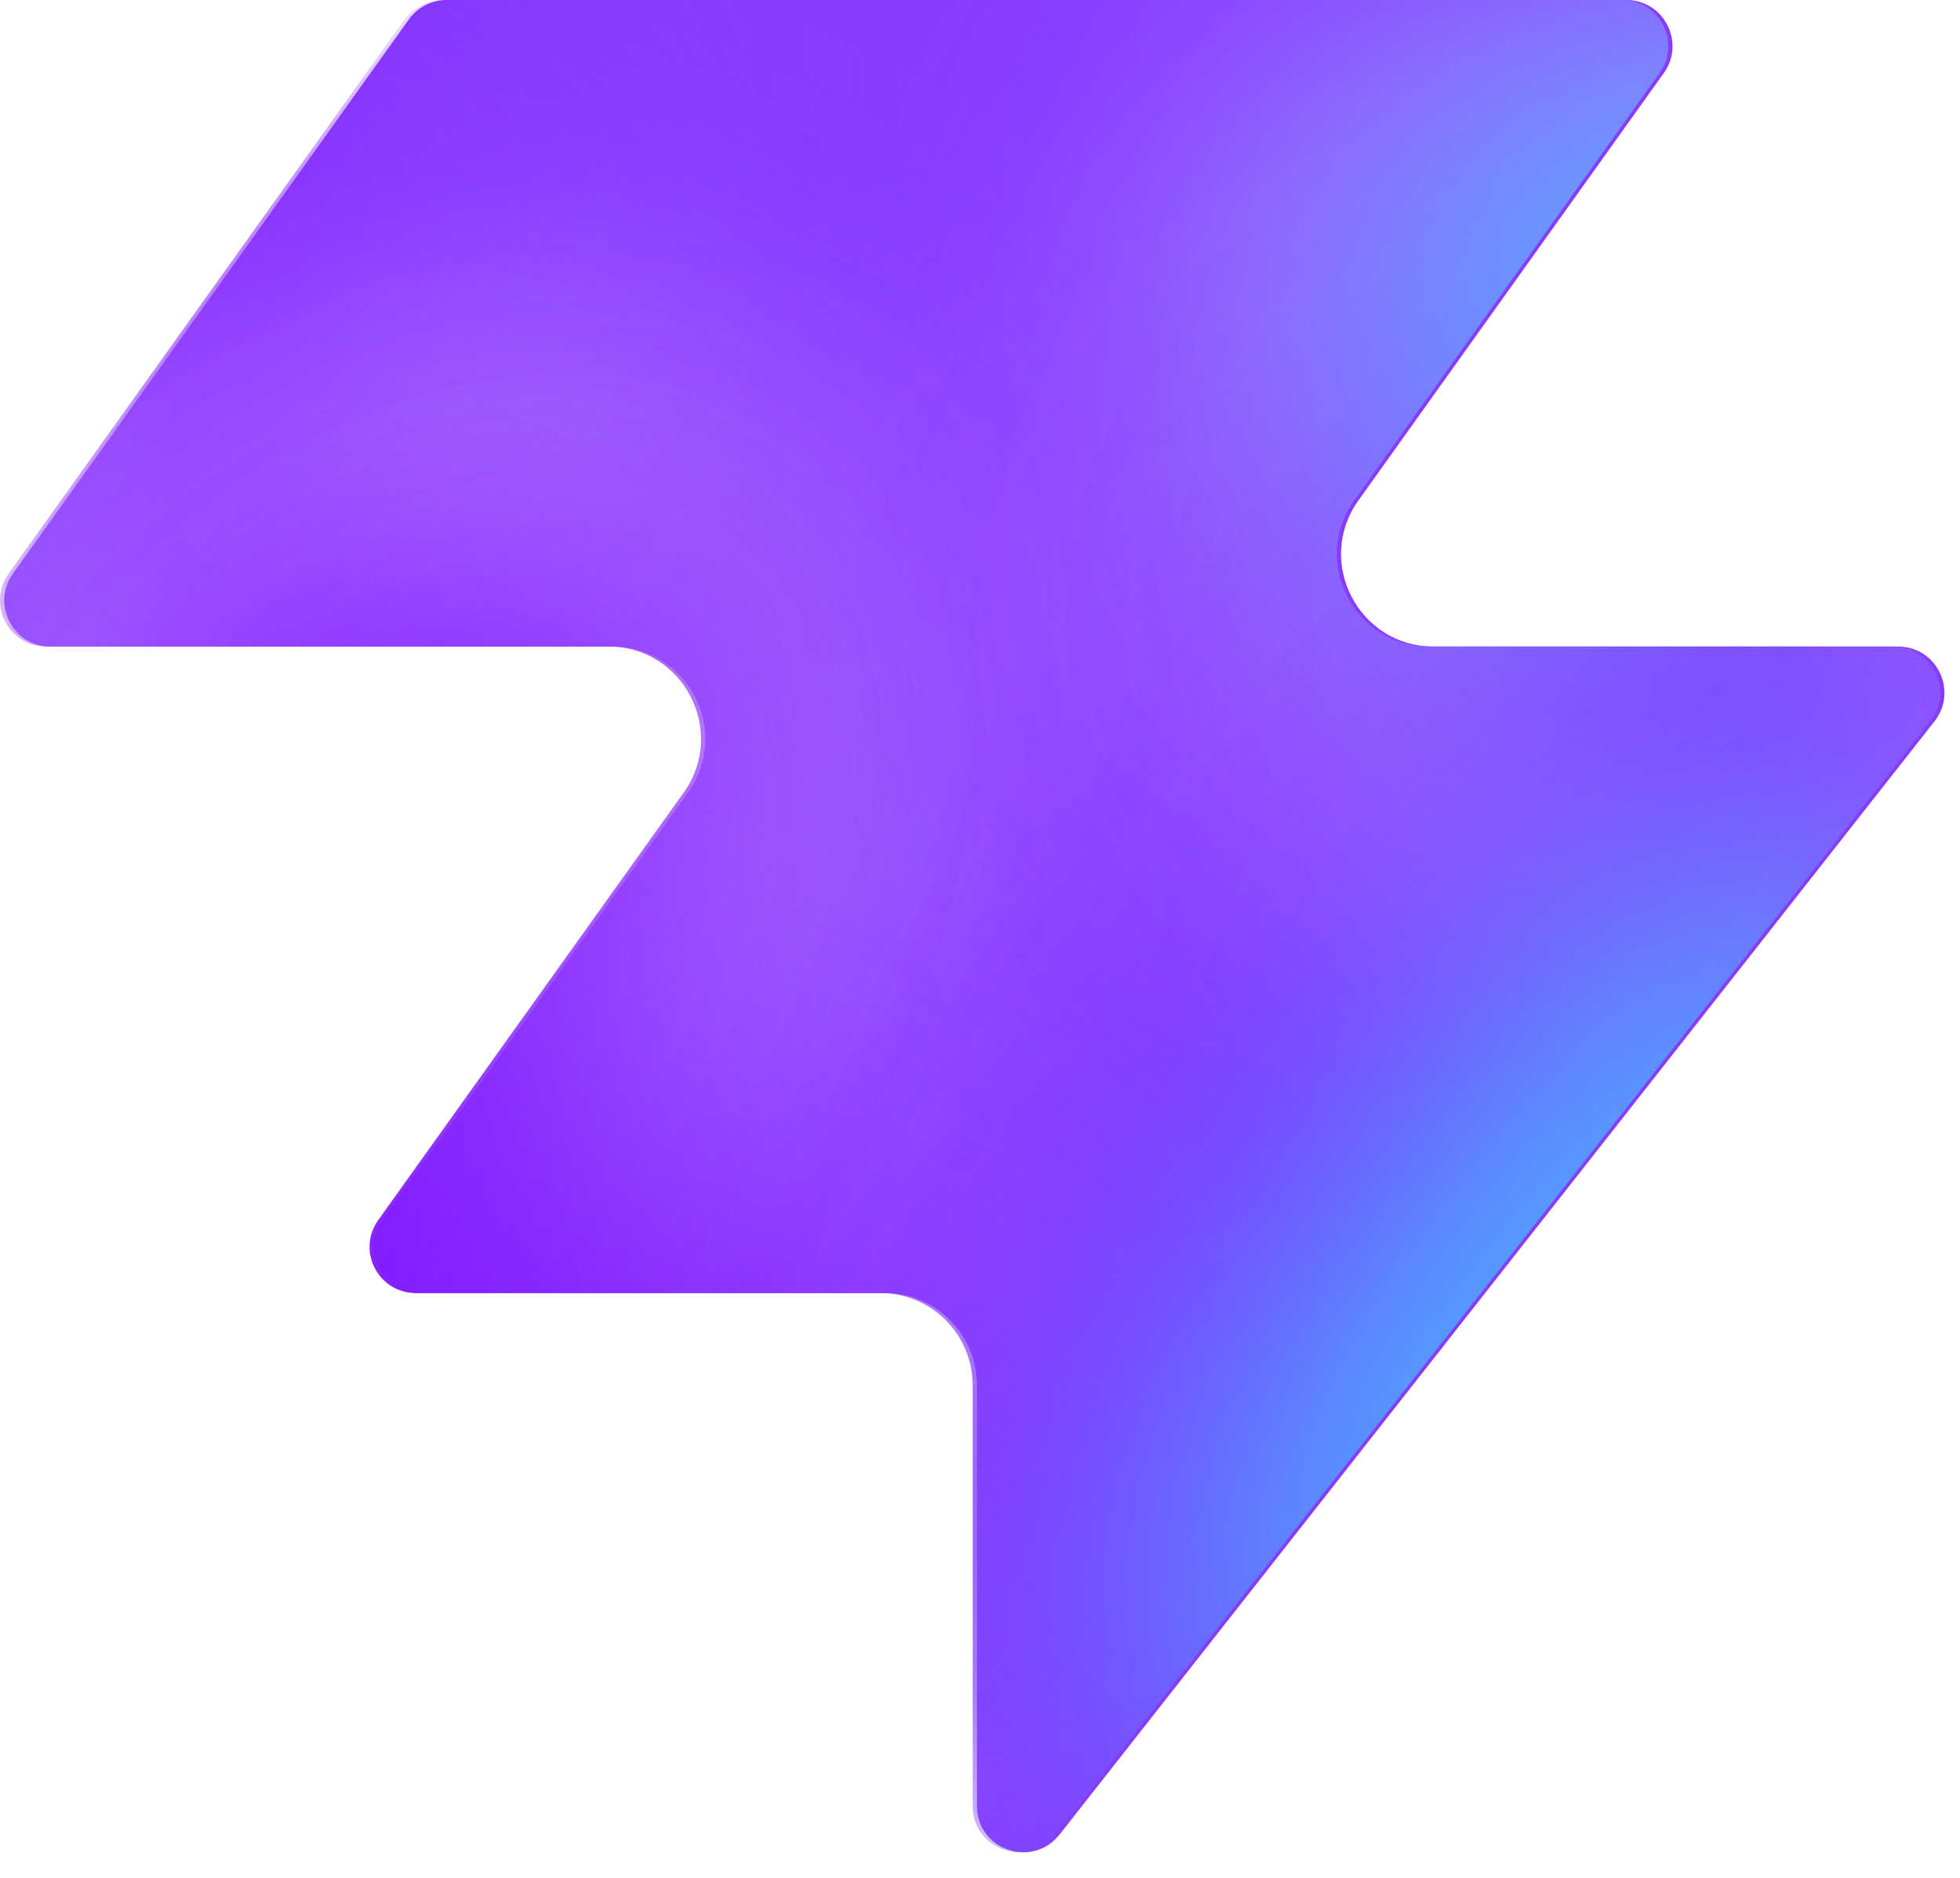
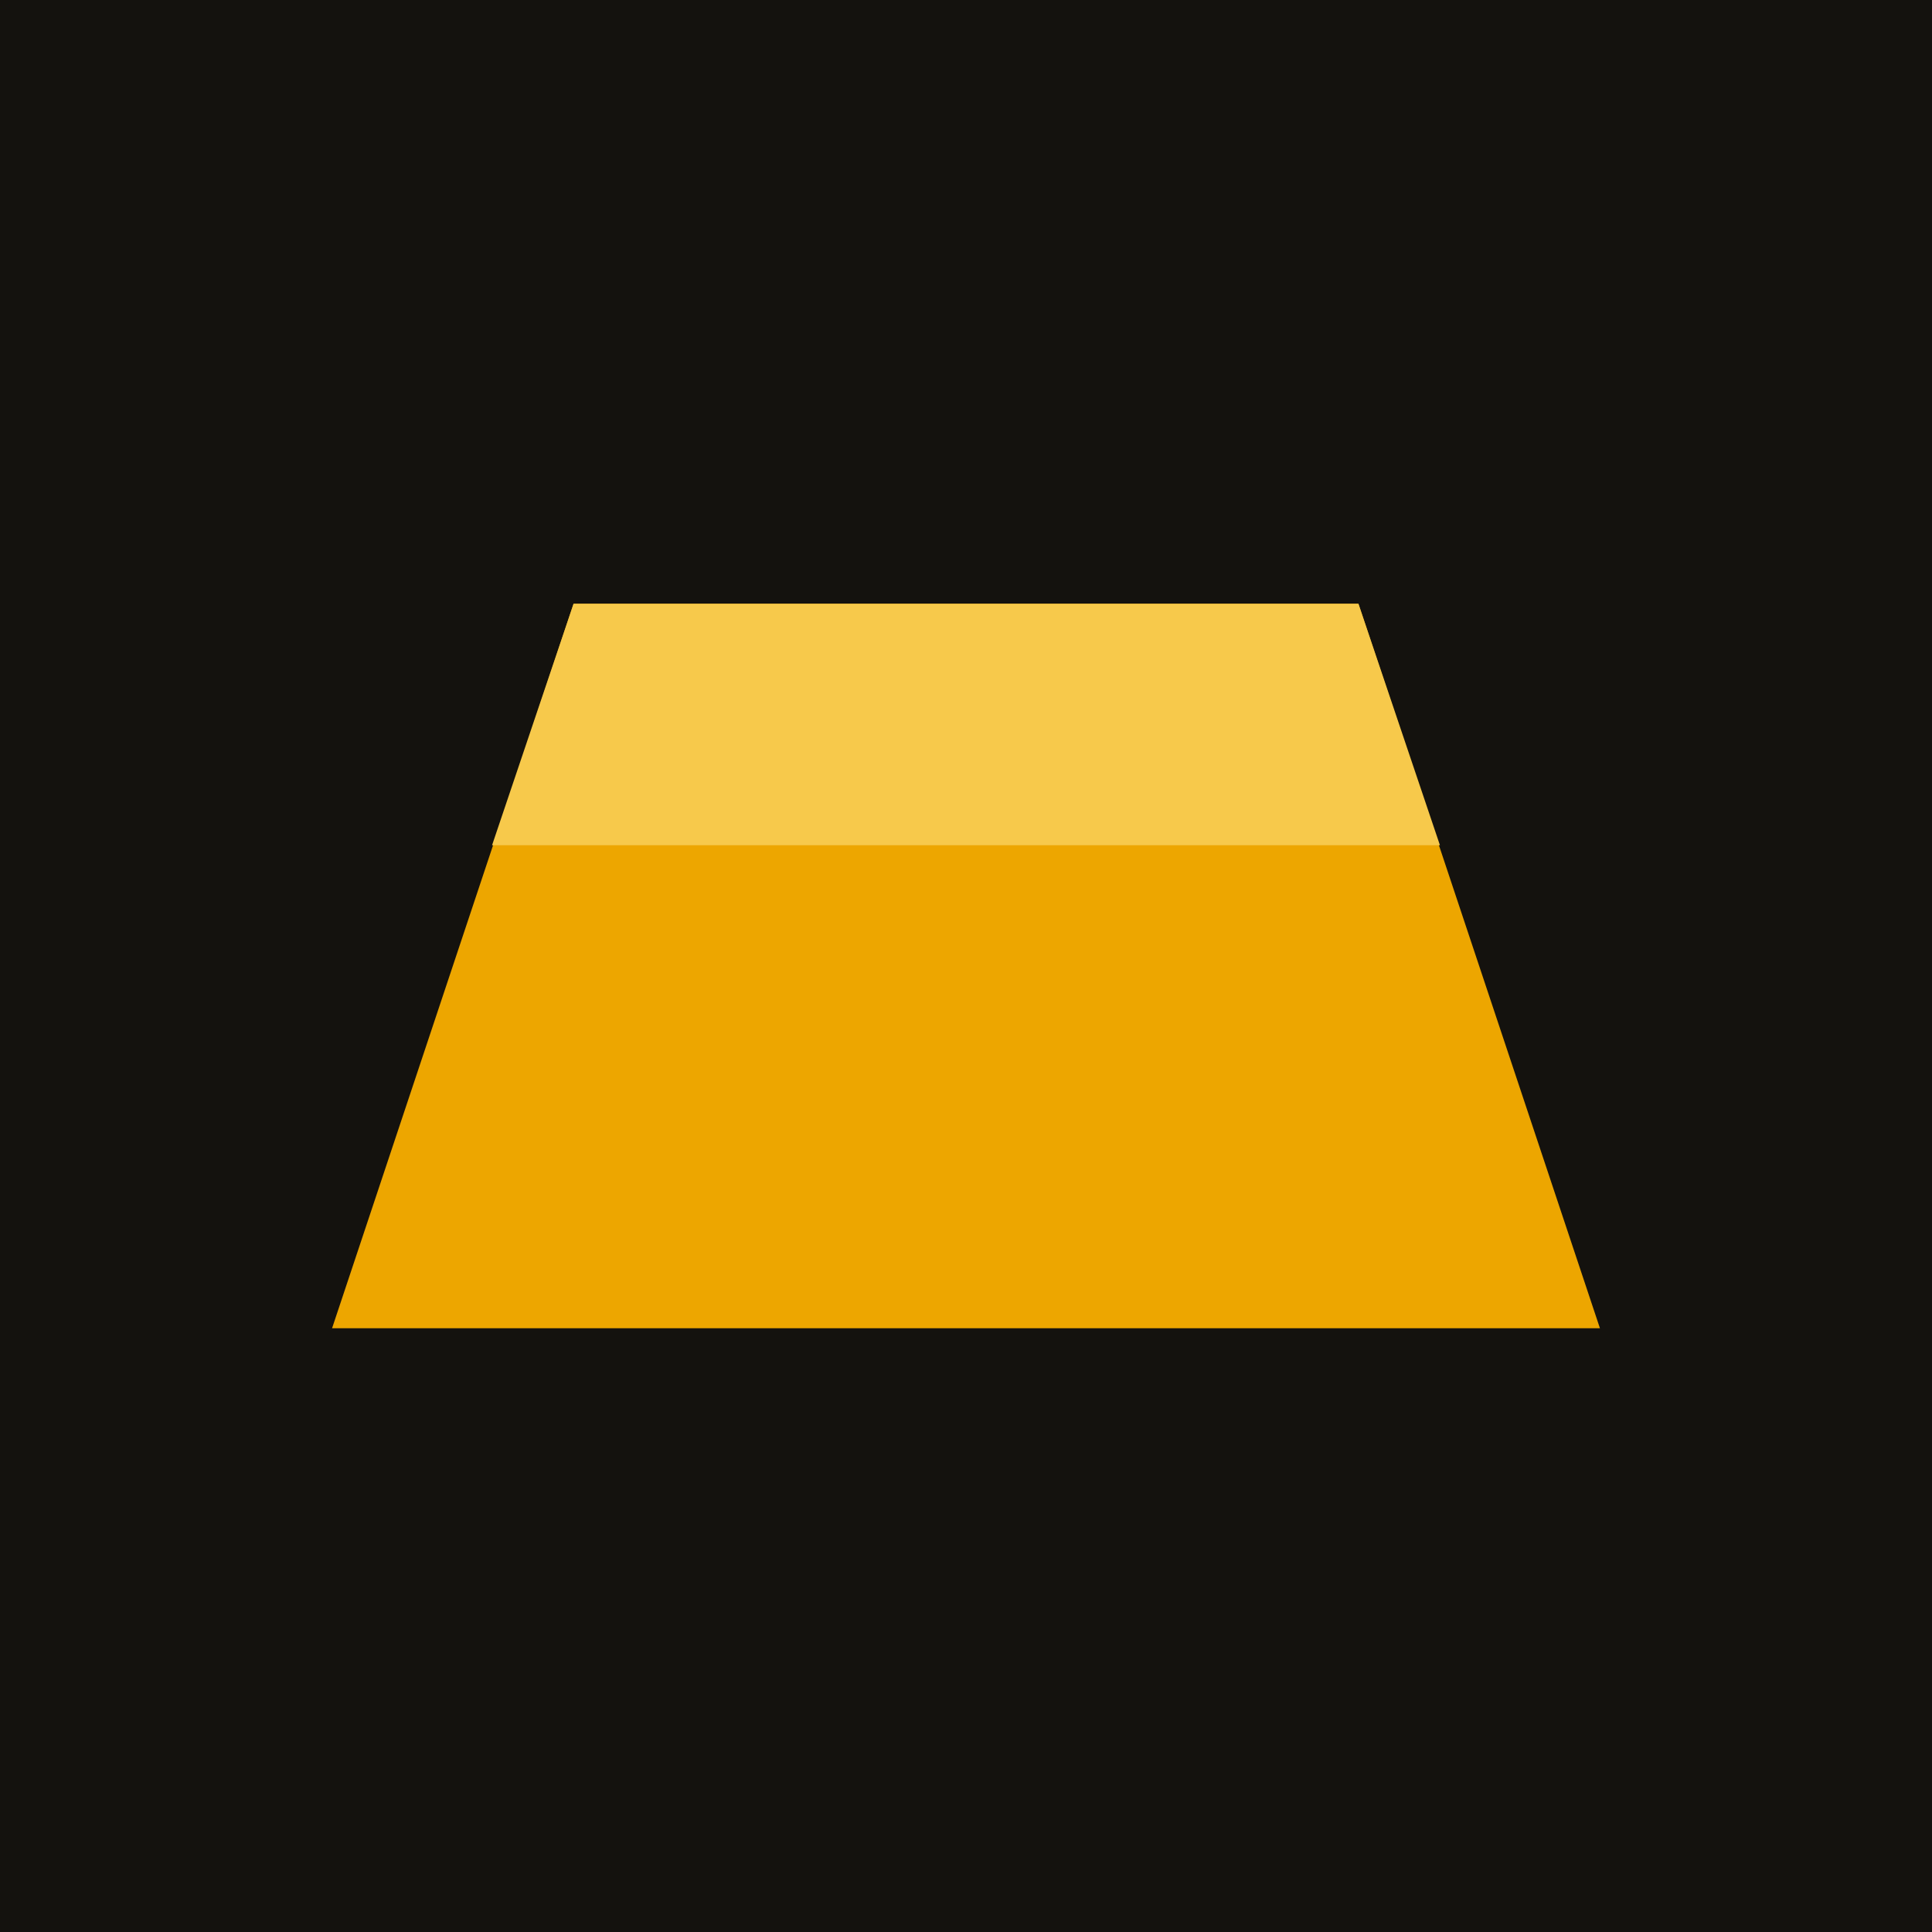
- <svg xmlns="http://www.w3.org/2000/svg" width="48" height="46" fill="none" viewBox="0 0 48 46">
-   <path fill="#863bff" d="M25.946 44.938c-.664.845-2.021.375-2.021-.698V33.937a2.26 2.26 0 0 0-2.262-2.262H10.287c-.92 0-1.456-1.04-.92-1.788l7.48-10.471c1.07-1.497 0-3.578-1.842-3.578H1.237c-.92 0-1.456-1.04-.92-1.788L10.013.474c.214-.297.556-.474.92-.474h28.894c.92 0 1.456 1.04.92 1.788l-7.48 10.471c-1.07 1.498 0 3.579 1.842 3.579h11.377c.943 0 1.473 1.088.89 1.83L25.947 44.94z" style="fill:#863bff;fill:color(display-p3 .525 .23 1);fill-opacity:1" />
-   <mask id="a" width="48" height="46" x="0" y="0" maskUnits="userSpaceOnUse" style="mask-type:alpha">
-     <path fill="#000" d="M25.842 44.938c-.664.844-2.021.375-2.021-.698V33.937a2.26 2.26 0 0 0-2.262-2.262H10.183c-.92 0-1.456-1.04-.92-1.788l7.48-10.471c1.07-1.498 0-3.579-1.842-3.579H1.133c-.92 0-1.456-1.04-.92-1.787L9.91.473c.214-.297.556-.474.92-.474h28.894c.92 0 1.456 1.04.92 1.788l-7.48 10.471c-1.07 1.498 0 3.578 1.842 3.578h11.377c.943 0 1.473 1.088.89 1.832L25.843 44.94z" style="fill:#000;fill-opacity:1" />
-   </mask>
-   <g mask="url(#a)">
-     <g filter="url(#b)">
-       <ellipse cx="5.508" cy="14.704" fill="#ede6ff" rx="5.508" ry="14.704" style="fill:#ede6ff;fill:color(display-p3 .927 .903 1);fill-opacity:1" transform="matrix(.00324 1 1 -.00324 -4.47 31.516)" />
-     </g>
-     <g filter="url(#c)">
-       <ellipse cx="10.399" cy="29.851" fill="#ede6ff" rx="10.399" ry="29.851" style="fill:#ede6ff;fill:color(display-p3 .927 .903 1);fill-opacity:1" transform="matrix(.00324 1 1 -.00324 -39.328 7.883)" />
-     </g>
-     <g filter="url(#d)">
-       <ellipse cx="5.508" cy="30.487" fill="#7e14ff" rx="5.508" ry="30.487" style="fill:#7e14ff;fill:color(display-p3 .492 .077 1);fill-opacity:1" transform="rotate(89.814 -25.913 -14.639)scale(1 -1)" />
-     </g>
-     <g filter="url(#e)">
-       <ellipse cx="5.508" cy="30.599" fill="#7e14ff" rx="5.508" ry="30.599" style="fill:#7e14ff;fill:color(display-p3 .492 .077 1);fill-opacity:1" transform="rotate(89.814 -32.644 -3.334)scale(1 -1)" />
-     </g>
-     <g filter="url(#f)">
-       <ellipse cx="5.508" cy="30.599" fill="#7e14ff" rx="5.508" ry="30.599" style="fill:#7e14ff;fill:color(display-p3 .492 .077 1);fill-opacity:1" transform="matrix(.00324 1 1 -.00324 -34.34 30.47)" />
-     </g>
-     <g filter="url(#g)">
-       <ellipse cx="14.072" cy="22.078" fill="#ede6ff" rx="14.072" ry="22.078" style="fill:#ede6ff;fill:color(display-p3 .927 .903 1);fill-opacity:1" transform="rotate(93.35 24.506 48.493)scale(-1 1)" />
-     </g>
-     <g filter="url(#h)">
-       <ellipse cx="3.47" cy="21.501" fill="#7e14ff" rx="3.47" ry="21.501" style="fill:#7e14ff;fill:color(display-p3 .492 .077 1);fill-opacity:1" transform="rotate(89.009 28.708 47.59)scale(-1 1)" />
-     </g>
-     <g filter="url(#i)">
-       <ellipse cx="3.47" cy="21.501" fill="#7e14ff" rx="3.47" ry="21.501" style="fill:#7e14ff;fill:color(display-p3 .492 .077 1);fill-opacity:1" transform="rotate(89.009 28.708 47.59)scale(-1 1)" />
-     </g>
-     <g filter="url(#j)">
-       <ellipse cx=".387" cy="8.972" fill="#7e14ff" rx="4.407" ry="29.108" style="fill:#7e14ff;fill:color(display-p3 .492 .077 1);fill-opacity:1" transform="rotate(39.51 .387 8.972)" />
-     </g>
-     <g filter="url(#k)">
-       <ellipse cx="47.523" cy="-6.092" fill="#7e14ff" rx="4.407" ry="29.108" style="fill:#7e14ff;fill:color(display-p3 .492 .077 1);fill-opacity:1" transform="rotate(37.892 47.523 -6.092)" />
-     </g>
-     <g filter="url(#l)">
-       <ellipse cx="41.412" cy="6.333" fill="#47bfff" rx="5.971" ry="9.665" style="fill:#47bfff;fill:color(display-p3 .28 .748 1);fill-opacity:1" transform="rotate(37.892 41.412 6.333)" />
-     </g>
-     <g filter="url(#m)">
-       <ellipse cx="-1.879" cy="38.332" fill="#7e14ff" rx="4.407" ry="29.108" style="fill:#7e14ff;fill:color(display-p3 .492 .077 1);fill-opacity:1" transform="rotate(37.892 -1.88 38.332)" />
-     </g>
-     <g filter="url(#n)">
-       <ellipse cx="-1.879" cy="38.332" fill="#7e14ff" rx="4.407" ry="29.108" style="fill:#7e14ff;fill:color(display-p3 .492 .077 1);fill-opacity:1" transform="rotate(37.892 -1.88 38.332)" />
-     </g>
-     <g filter="url(#o)">
-       <ellipse cx="35.651" cy="29.907" fill="#7e14ff" rx="4.407" ry="29.108" style="fill:#7e14ff;fill:color(display-p3 .492 .077 1);fill-opacity:1" transform="rotate(37.892 35.651 29.907)" />
-     </g>
-     <g filter="url(#p)">
-       <ellipse cx="38.418" cy="32.4" fill="#47bfff" rx="5.971" ry="15.297" style="fill:#47bfff;fill:color(display-p3 .28 .748 1);fill-opacity:1" transform="rotate(37.892 38.418 32.4)" />
-     </g>
-   </g>
-   <defs>
-     <filter id="b" width="60.045" height="41.654" x="-19.77" y="16.149" color-interpolation-filters="sRGB" filterUnits="userSpaceOnUse">
-       <feFlood flood-opacity="0" result="BackgroundImageFix" />
-       <feBlend in="SourceGraphic" in2="BackgroundImageFix" result="shape" />
-       <feGaussianBlur result="effect1_foregroundBlur_2002_17158" stdDeviation="7.659" />
-     </filter>
-     <filter id="c" width="90.34" height="51.437" x="-54.613" y="-7.533" color-interpolation-filters="sRGB" filterUnits="userSpaceOnUse">
-       <feFlood flood-opacity="0" result="BackgroundImageFix" />
-       <feBlend in="SourceGraphic" in2="BackgroundImageFix" result="shape" />
-       <feGaussianBlur result="effect1_foregroundBlur_2002_17158" stdDeviation="7.659" />
-     </filter>
-     <filter id="d" width="79.355" height="29.4" x="-49.64" y="2.03" color-interpolation-filters="sRGB" filterUnits="userSpaceOnUse">
-       <feFlood flood-opacity="0" result="BackgroundImageFix" />
-       <feBlend in="SourceGraphic" in2="BackgroundImageFix" result="shape" />
-       <feGaussianBlur result="effect1_foregroundBlur_2002_17158" stdDeviation="4.596" />
-     </filter>
-     <filter id="e" width="79.579" height="29.4" x="-45.045" y="20.029" color-interpolation-filters="sRGB" filterUnits="userSpaceOnUse">
-       <feFlood flood-opacity="0" result="BackgroundImageFix" />
-       <feBlend in="SourceGraphic" in2="BackgroundImageFix" result="shape" />
-       <feGaussianBlur result="effect1_foregroundBlur_2002_17158" stdDeviation="4.596" />
-     </filter>
-     <filter id="f" width="79.579" height="29.4" x="-43.513" y="21.178" color-interpolation-filters="sRGB" filterUnits="userSpaceOnUse">
-       <feFlood flood-opacity="0" result="BackgroundImageFix" />
-       <feBlend in="SourceGraphic" in2="BackgroundImageFix" result="shape" />
-       <feGaussianBlur result="effect1_foregroundBlur_2002_17158" stdDeviation="4.596" />
-     </filter>
-     <filter id="g" width="74.749" height="58.852" x="15.756" y="-17.901" color-interpolation-filters="sRGB" filterUnits="userSpaceOnUse">
-       <feFlood flood-opacity="0" result="BackgroundImageFix" />
-       <feBlend in="SourceGraphic" in2="BackgroundImageFix" result="shape" />
-       <feGaussianBlur result="effect1_foregroundBlur_2002_17158" stdDeviation="7.659" />
-     </filter>
-     <filter id="h" width="61.377" height="25.362" x="23.548" y="2.284" color-interpolation-filters="sRGB" filterUnits="userSpaceOnUse">
-       <feFlood flood-opacity="0" result="BackgroundImageFix" />
-       <feBlend in="SourceGraphic" in2="BackgroundImageFix" result="shape" />
-       <feGaussianBlur result="effect1_foregroundBlur_2002_17158" stdDeviation="4.596" />
-     </filter>
-     <filter id="i" width="61.377" height="25.362" x="23.548" y="2.284" color-interpolation-filters="sRGB" filterUnits="userSpaceOnUse">
-       <feFlood flood-opacity="0" result="BackgroundImageFix" />
-       <feBlend in="SourceGraphic" in2="BackgroundImageFix" result="shape" />
-       <feGaussianBlur result="effect1_foregroundBlur_2002_17158" stdDeviation="4.596" />
-     </filter>
-     <filter id="j" width="56.045" height="63.649" x="-27.636" y="-22.853" color-interpolation-filters="sRGB" filterUnits="userSpaceOnUse">
-       <feFlood flood-opacity="0" result="BackgroundImageFix" />
-       <feBlend in="SourceGraphic" in2="BackgroundImageFix" result="shape" />
-       <feGaussianBlur result="effect1_foregroundBlur_2002_17158" stdDeviation="4.596" />
-     </filter>
-     <filter id="k" width="54.814" height="64.646" x="20.116" y="-38.415" color-interpolation-filters="sRGB" filterUnits="userSpaceOnUse">
-       <feFlood flood-opacity="0" result="BackgroundImageFix" />
-       <feBlend in="SourceGraphic" in2="BackgroundImageFix" result="shape" />
-       <feGaussianBlur result="effect1_foregroundBlur_2002_17158" stdDeviation="4.596" />
-     </filter>
-     <filter id="l" width="33.541" height="35.313" x="24.641" y="-11.323" color-interpolation-filters="sRGB" filterUnits="userSpaceOnUse">
-       <feFlood flood-opacity="0" result="BackgroundImageFix" />
-       <feBlend in="SourceGraphic" in2="BackgroundImageFix" result="shape" />
-       <feGaussianBlur result="effect1_foregroundBlur_2002_17158" stdDeviation="4.596" />
-     </filter>
-     <filter id="m" width="54.814" height="64.646" x="-29.286" y="6.009" color-interpolation-filters="sRGB" filterUnits="userSpaceOnUse">
-       <feFlood flood-opacity="0" result="BackgroundImageFix" />
-       <feBlend in="SourceGraphic" in2="BackgroundImageFix" result="shape" />
-       <feGaussianBlur result="effect1_foregroundBlur_2002_17158" stdDeviation="4.596" />
-     </filter>
-     <filter id="n" width="54.814" height="64.646" x="-29.286" y="6.009" color-interpolation-filters="sRGB" filterUnits="userSpaceOnUse">
-       <feFlood flood-opacity="0" result="BackgroundImageFix" />
-       <feBlend in="SourceGraphic" in2="BackgroundImageFix" result="shape" />
-       <feGaussianBlur result="effect1_foregroundBlur_2002_17158" stdDeviation="4.596" />
-     </filter>
-     <filter id="o" width="54.814" height="64.646" x="8.244" y="-2.416" color-interpolation-filters="sRGB" filterUnits="userSpaceOnUse">
-       <feFlood flood-opacity="0" result="BackgroundImageFix" />
-       <feBlend in="SourceGraphic" in2="BackgroundImageFix" result="shape" />
-       <feGaussianBlur result="effect1_foregroundBlur_2002_17158" stdDeviation="4.596" />
-     </filter>
-     <filter id="p" width="39.409" height="43.623" x="18.713" y="10.588" color-interpolation-filters="sRGB" filterUnits="userSpaceOnUse">
-       <feFlood flood-opacity="0" result="BackgroundImageFix" />
-       <feBlend in="SourceGraphic" in2="BackgroundImageFix" result="shape" />
-       <feGaussianBlur result="effect1_foregroundBlur_2002_17158" stdDeviation="4.596" />
-     </filter>
-   </defs>
+ <svg xmlns="http://www.w3.org/2000/svg" viewBox="0 0 64 64">
+   <rect width="64" height="64" fill="#14120E" />
+   <path d="M19 20h26l8 24H11z" fill="#EDA600" />
+   <path d="M19 20h26l2.7 8H16.3z" fill="#F7C94B" />
</svg>
